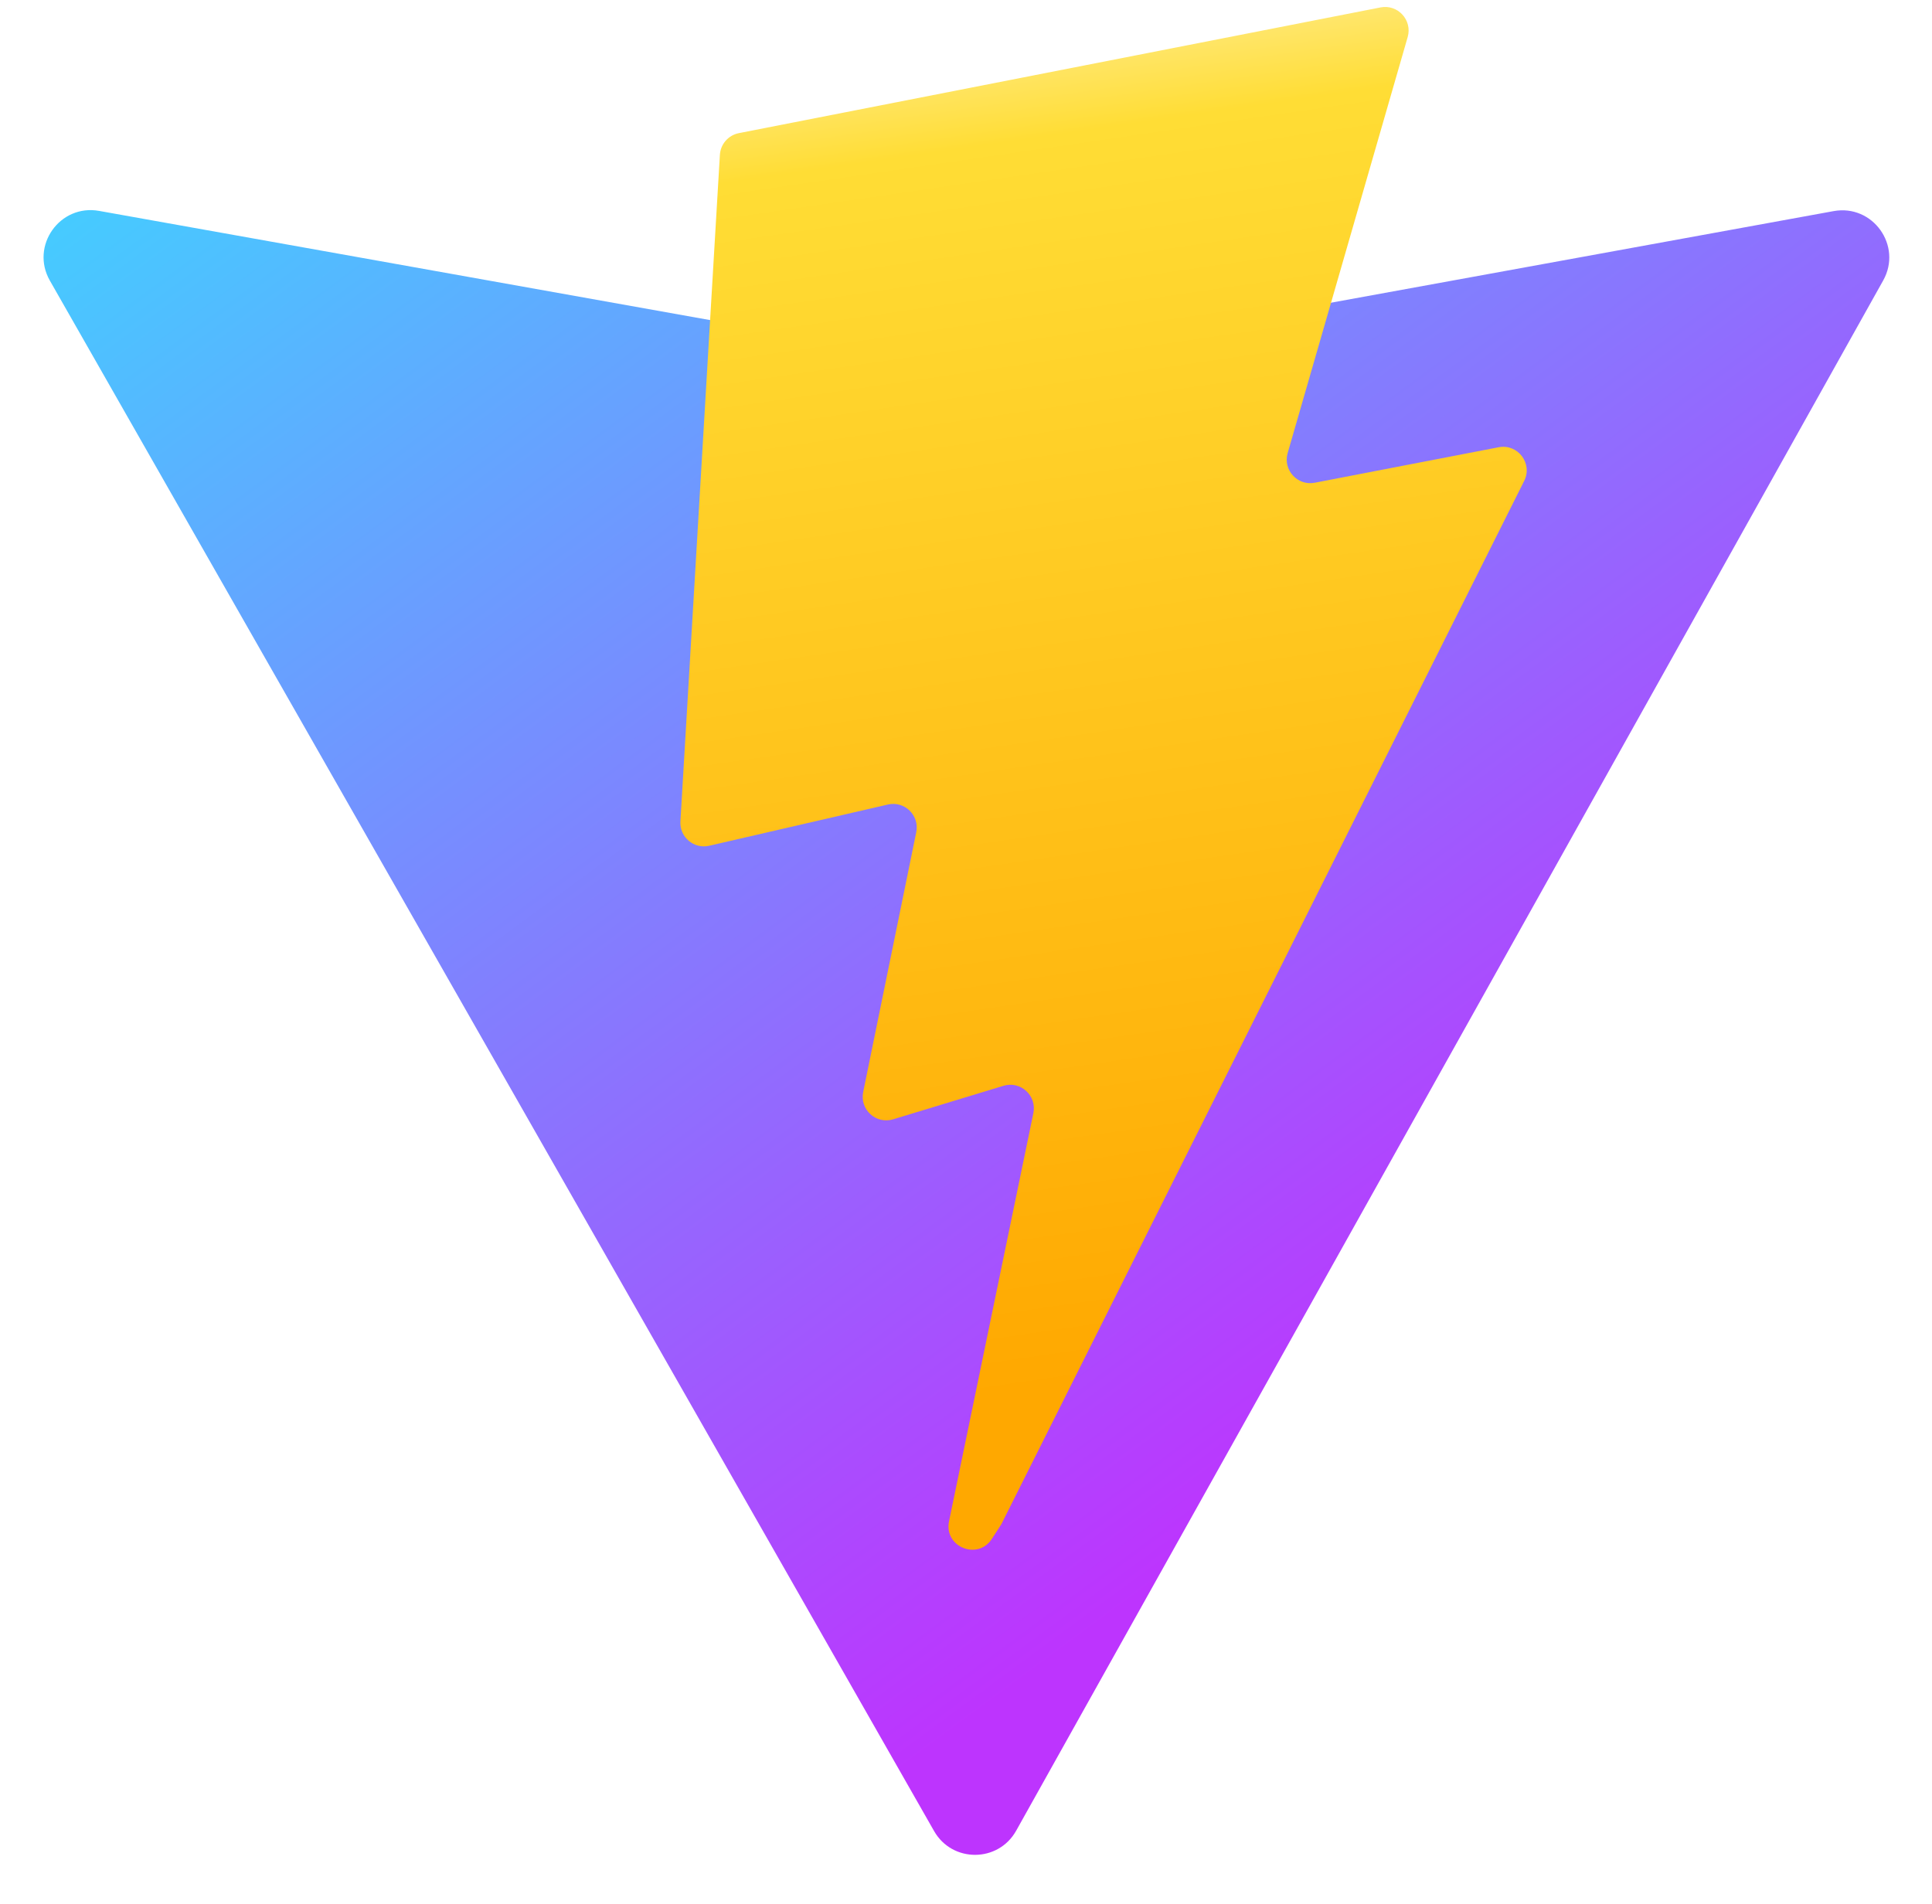
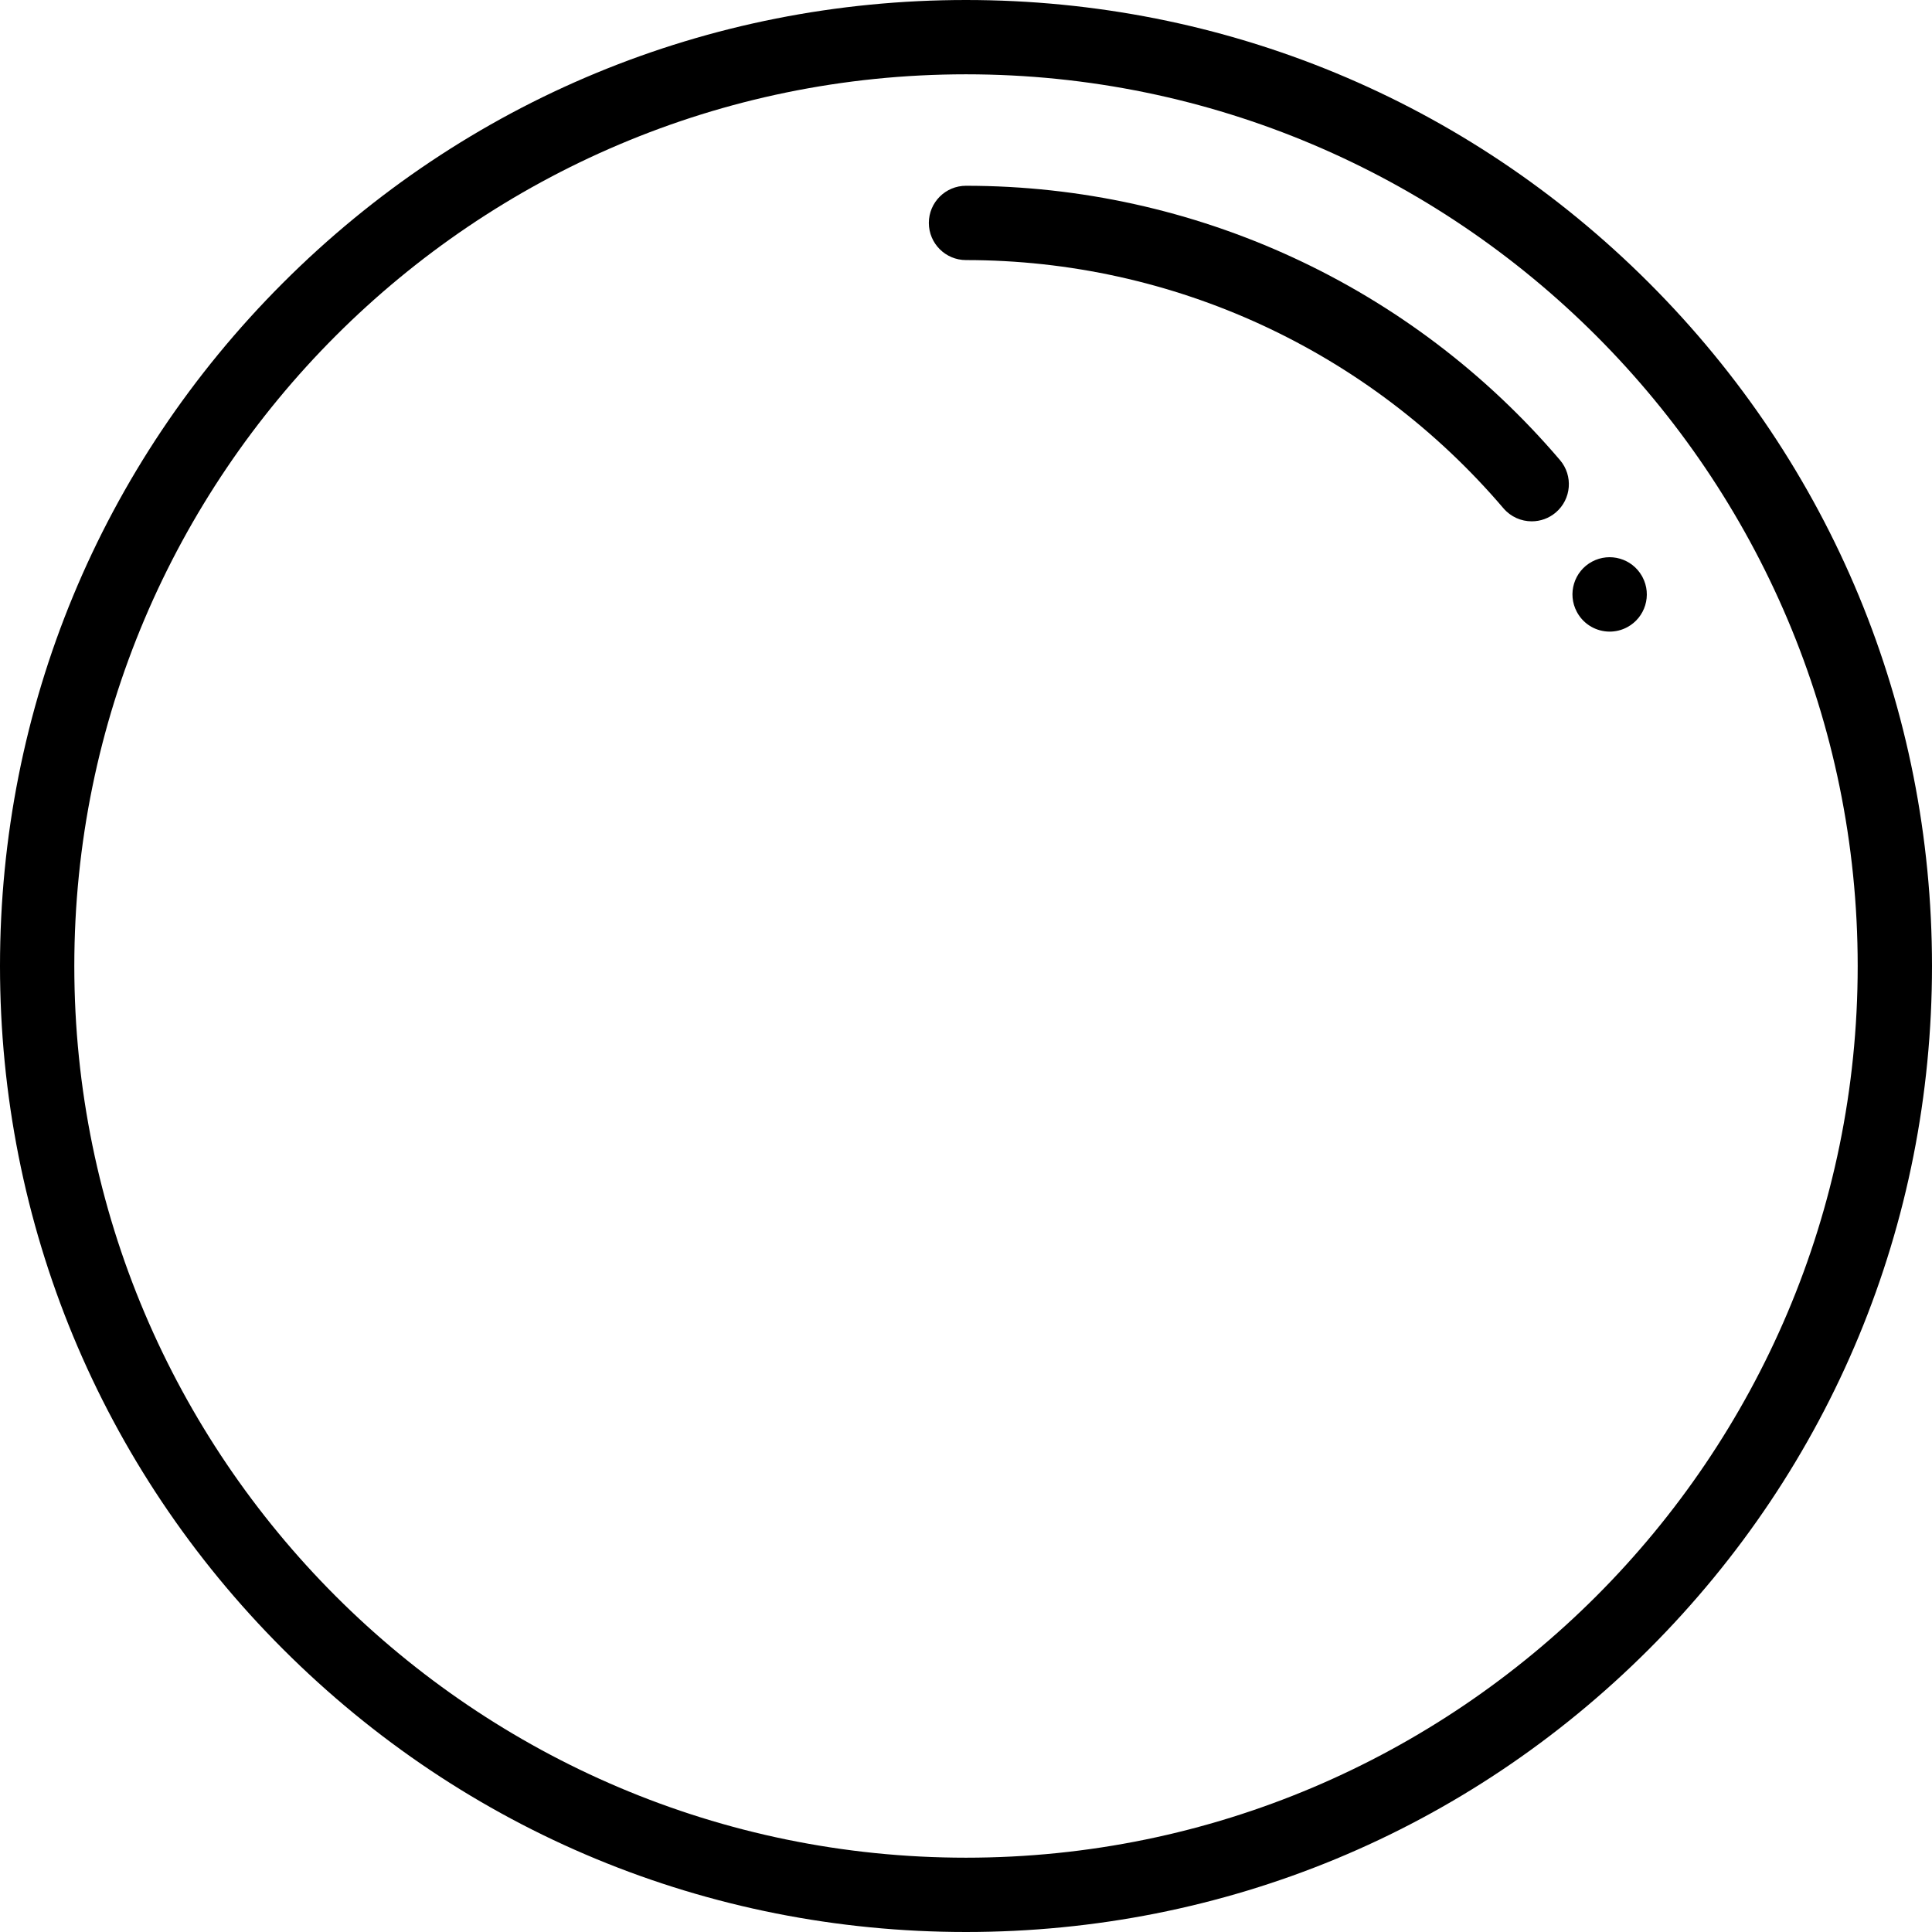
- <svg xmlns="http://www.w3.org/2000/svg" width="410" height="404" viewBox="0 0 410 404" fill="none">
-   <path d="M399.641 59.525L215.643 388.545C211.844 395.338 202.084 395.378 198.228 388.618L10.582 59.556C6.381 52.19 12.68 43.267 21.028 44.759L205.223 77.682C206.398 77.892 207.601 77.89 208.776 77.676L389.119 44.806C397.439 43.289 403.768 52.143 399.641 59.525Z" fill="url(#paint0_linear)" />
-   <path d="M292.965 1.574L156.801 28.255C154.563 28.694 152.906 30.59 152.771 32.866L144.395 174.33C144.198 177.662 147.258 180.248 150.51 179.498L188.42 170.749C191.967 169.931 195.172 173.055 194.443 176.622L183.18 231.775C182.422 235.487 185.907 238.661 189.532 237.56L212.947 230.446C216.577 229.344 220.065 232.527 219.297 236.242L201.398 322.875C200.278 328.294 207.486 331.249 210.492 326.603L212.5 323.5L323.454 102.072C325.312 98.365 322.108 94.137 318.036 94.923L279.014 102.454C275.347 103.161 272.227 99.746 273.262 96.158L298.731 7.867C299.767 4.273 296.636 0.855 292.965 1.574Z" fill="url(#paint1_linear)" />
-   <defs>
-     <linearGradient id="paint0_linear" x1="6" y1="33" x2="235" y2="344" gradientUnits="userSpaceOnUse">
-       <stop stop-color="#41D1FF" />
-       <stop offset="1" stop-color="#BD34FE" />
-     </linearGradient>
-     <linearGradient id="paint1_linear" x1="194.651" y1="8.818" x2="236.076" y2="292.989" gradientUnits="userSpaceOnUse">
-       <stop stop-color="#FFEA83" />
-       <stop offset="0.083" stop-color="#FFDD35" />
-       <stop offset="1" stop-color="#FFA800" />
-     </linearGradient>
-   </defs>
+ <svg xmlns="http://www.w3.org/2000/svg" version="1.1" id="Capa_1" x="0px" y="0px" viewBox="0 0 512 512" style="enable-background:new 0 0 512 512;" xml:space="preserve">
+   <g>
+     <g>
+       <path d="M437.02,74.98C388.667,26.629,324.38,0,256,0S123.332,26.628,74.98,74.98C26.629,123.333,0,187.619,0,256    s26.628,132.668,74.98,181.02C123.333,485.371,187.62,512,256,512s132.668-26.628,181.02-74.98    C485.371,388.667,512,324.381,512,256S485.372,123.332,437.02,74.98z M256,492.308C125.699,492.308,19.692,386.3,19.692,256    S125.699,19.692,256,19.692S492.308,125.7,492.308,256S386.301,492.308,256,492.308z" />
+     </g>
+   </g>
+   <g>
+     <g>
+       <path d="M435.265,152.903c-0.045-0.087-0.095-0.177-0.147-0.266c-2.628-4.614-8.469-6.325-13.187-3.81    c-4.798,2.559-6.614,8.524-4.054,13.322c0.045,0.086,0.095,0.176,0.146,0.264c1.806,3.171,5.129,4.972,8.562,4.972    c1.564,0,3.149-0.373,4.626-1.16C436.009,163.666,437.825,157.701,435.265,152.903z" />
+     </g>
+   </g>
+   <g>
+     <g>
+       <path d="M413.412,121.924C374.028,75.727,316.653,49.231,256,49.231c-5.437,0-9.846,4.408-9.846,9.846    c0,5.438,4.409,9.846,9.846,9.846c54.877,0,106.789,23.974,142.427,65.776c1.948,2.284,4.714,3.458,7.498,3.458    c2.259,0,4.529-0.773,6.382-2.352C416.445,132.277,416.94,126.062,413.412,121.924z" />
+     </g>
+   </g>
+   <g>
+ </g>
+   <g>
+ </g>
+   <g>
+ </g>
+   <g>
+ </g>
+   <g>
+ </g>
+   <g>
+ </g>
+   <g>
+ </g>
+   <g>
+ </g>
+   <g>
+ </g>
+   <g>
+ </g>
+   <g>
+ </g>
+   <g>
+ </g>
+   <g>
+ </g>
+   <g>
+ </g>
+   <g>
+ </g>
</svg>
